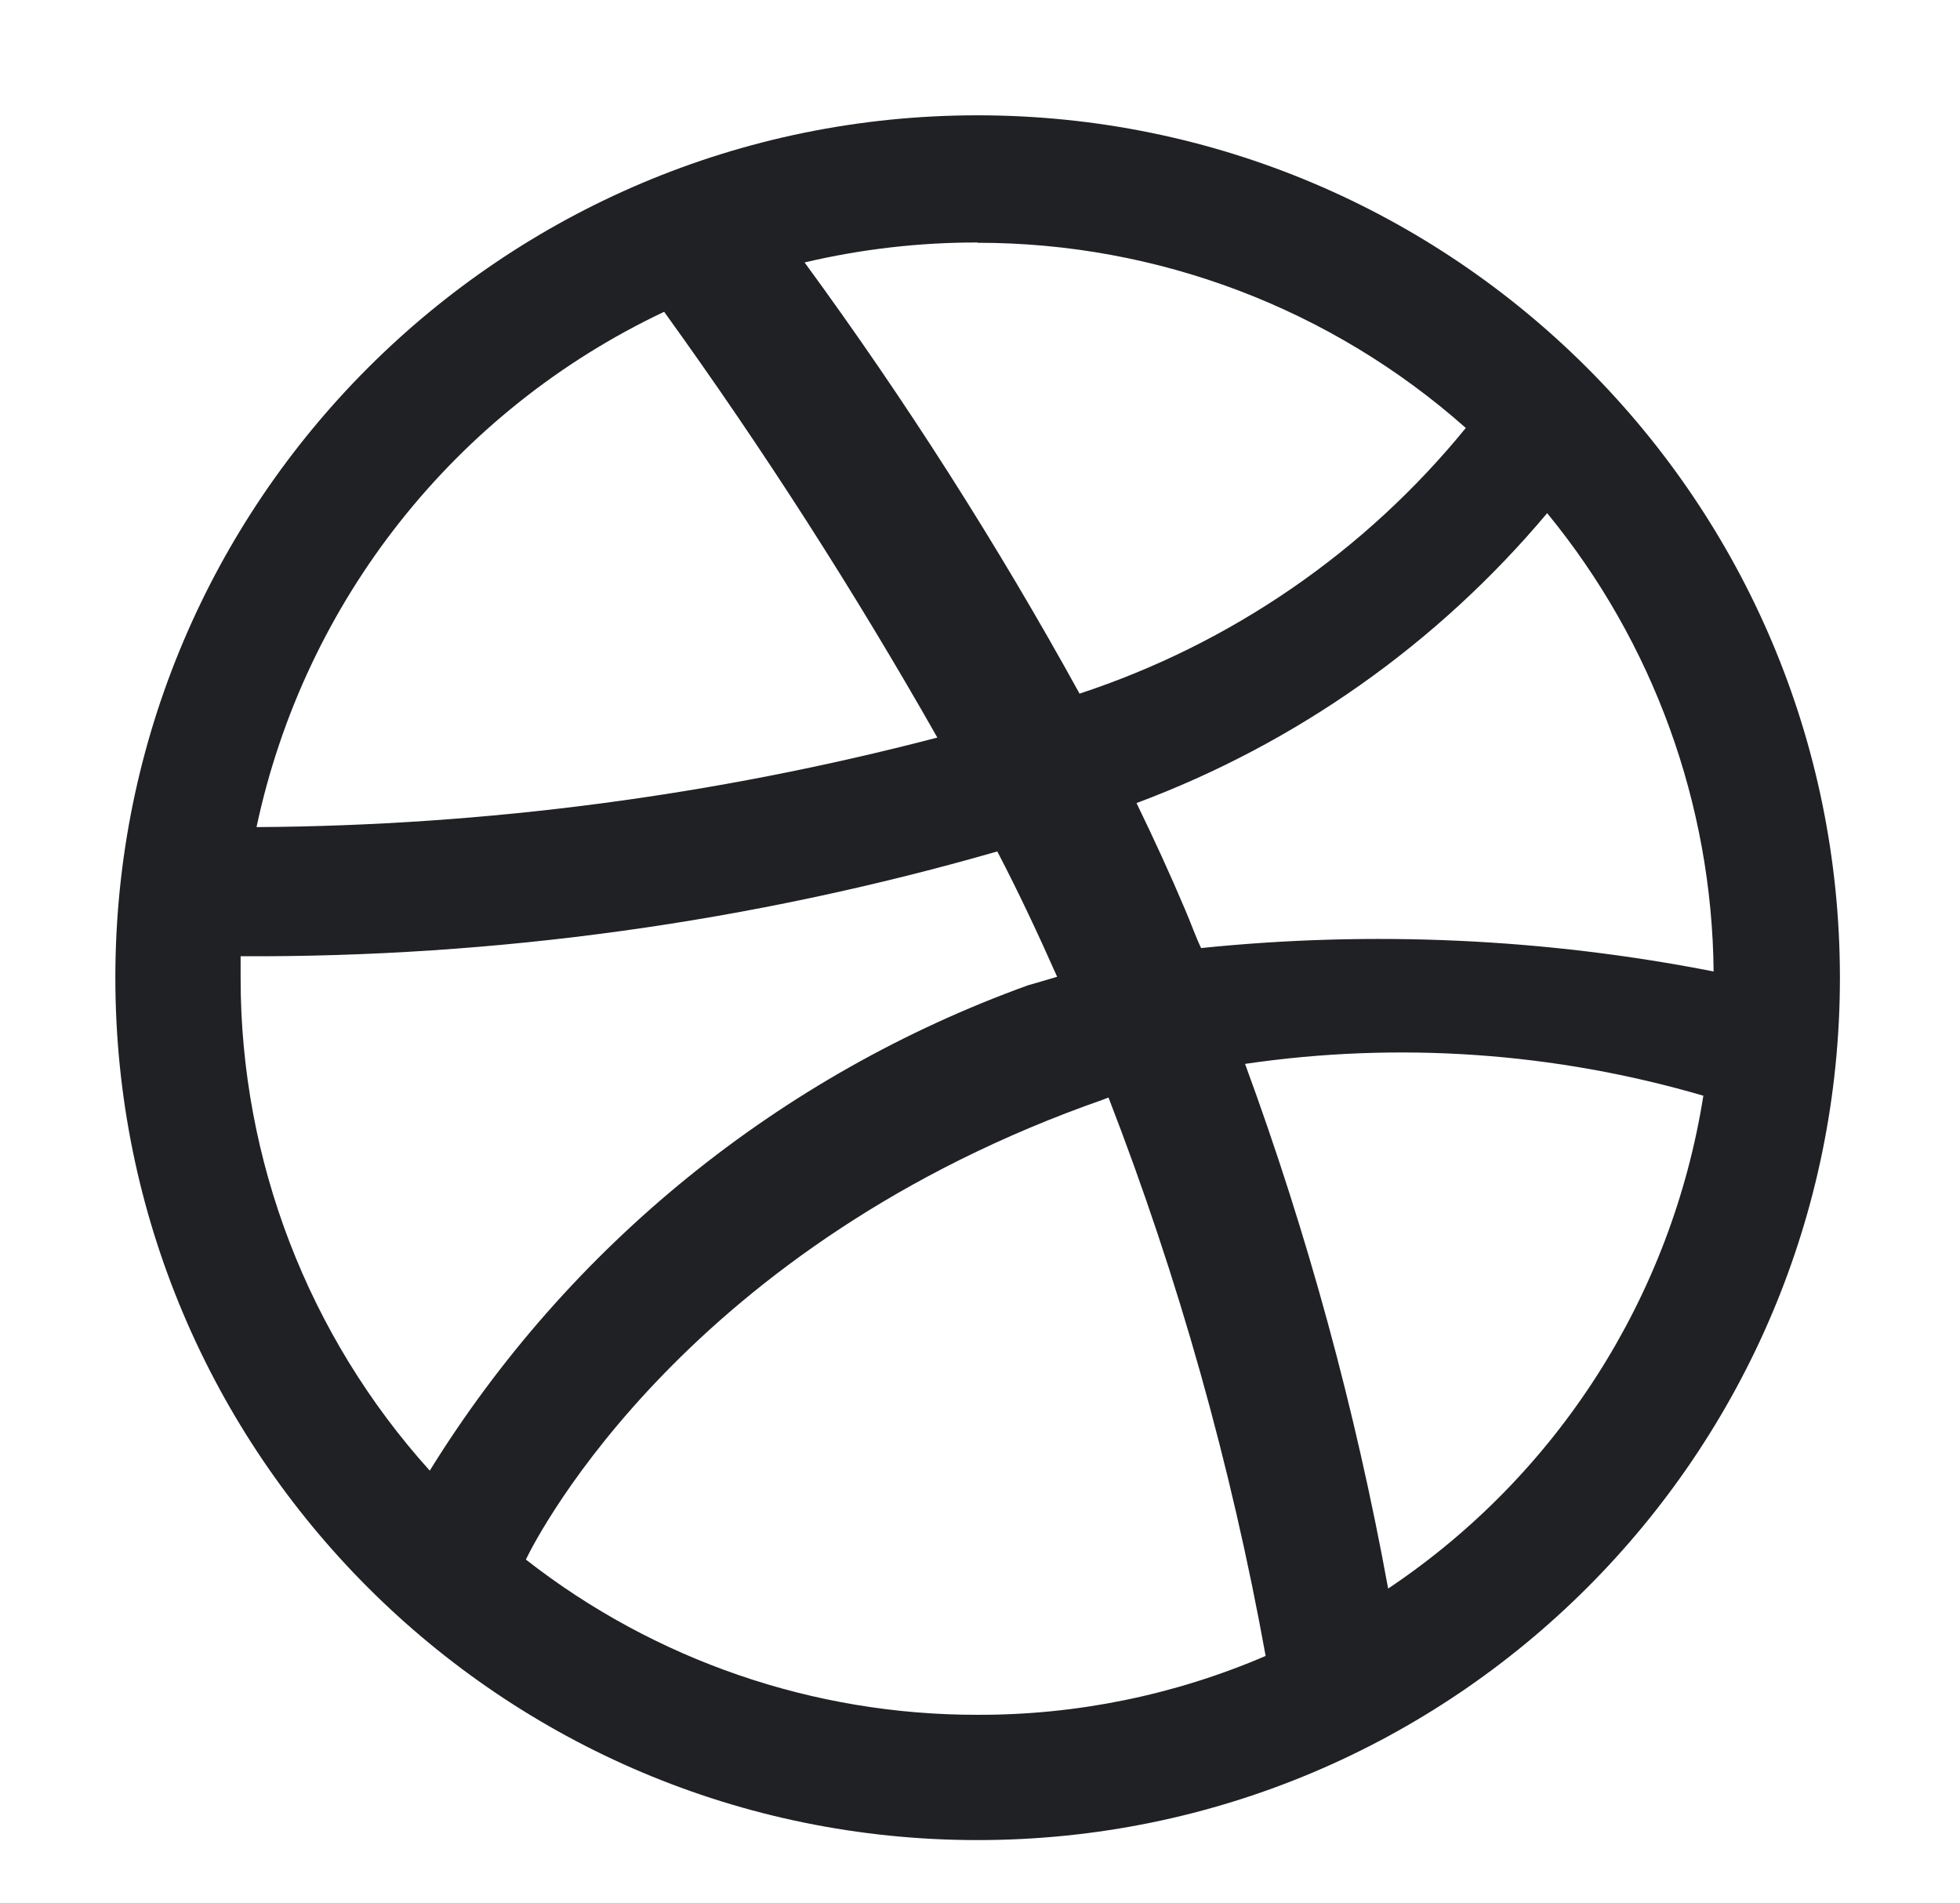
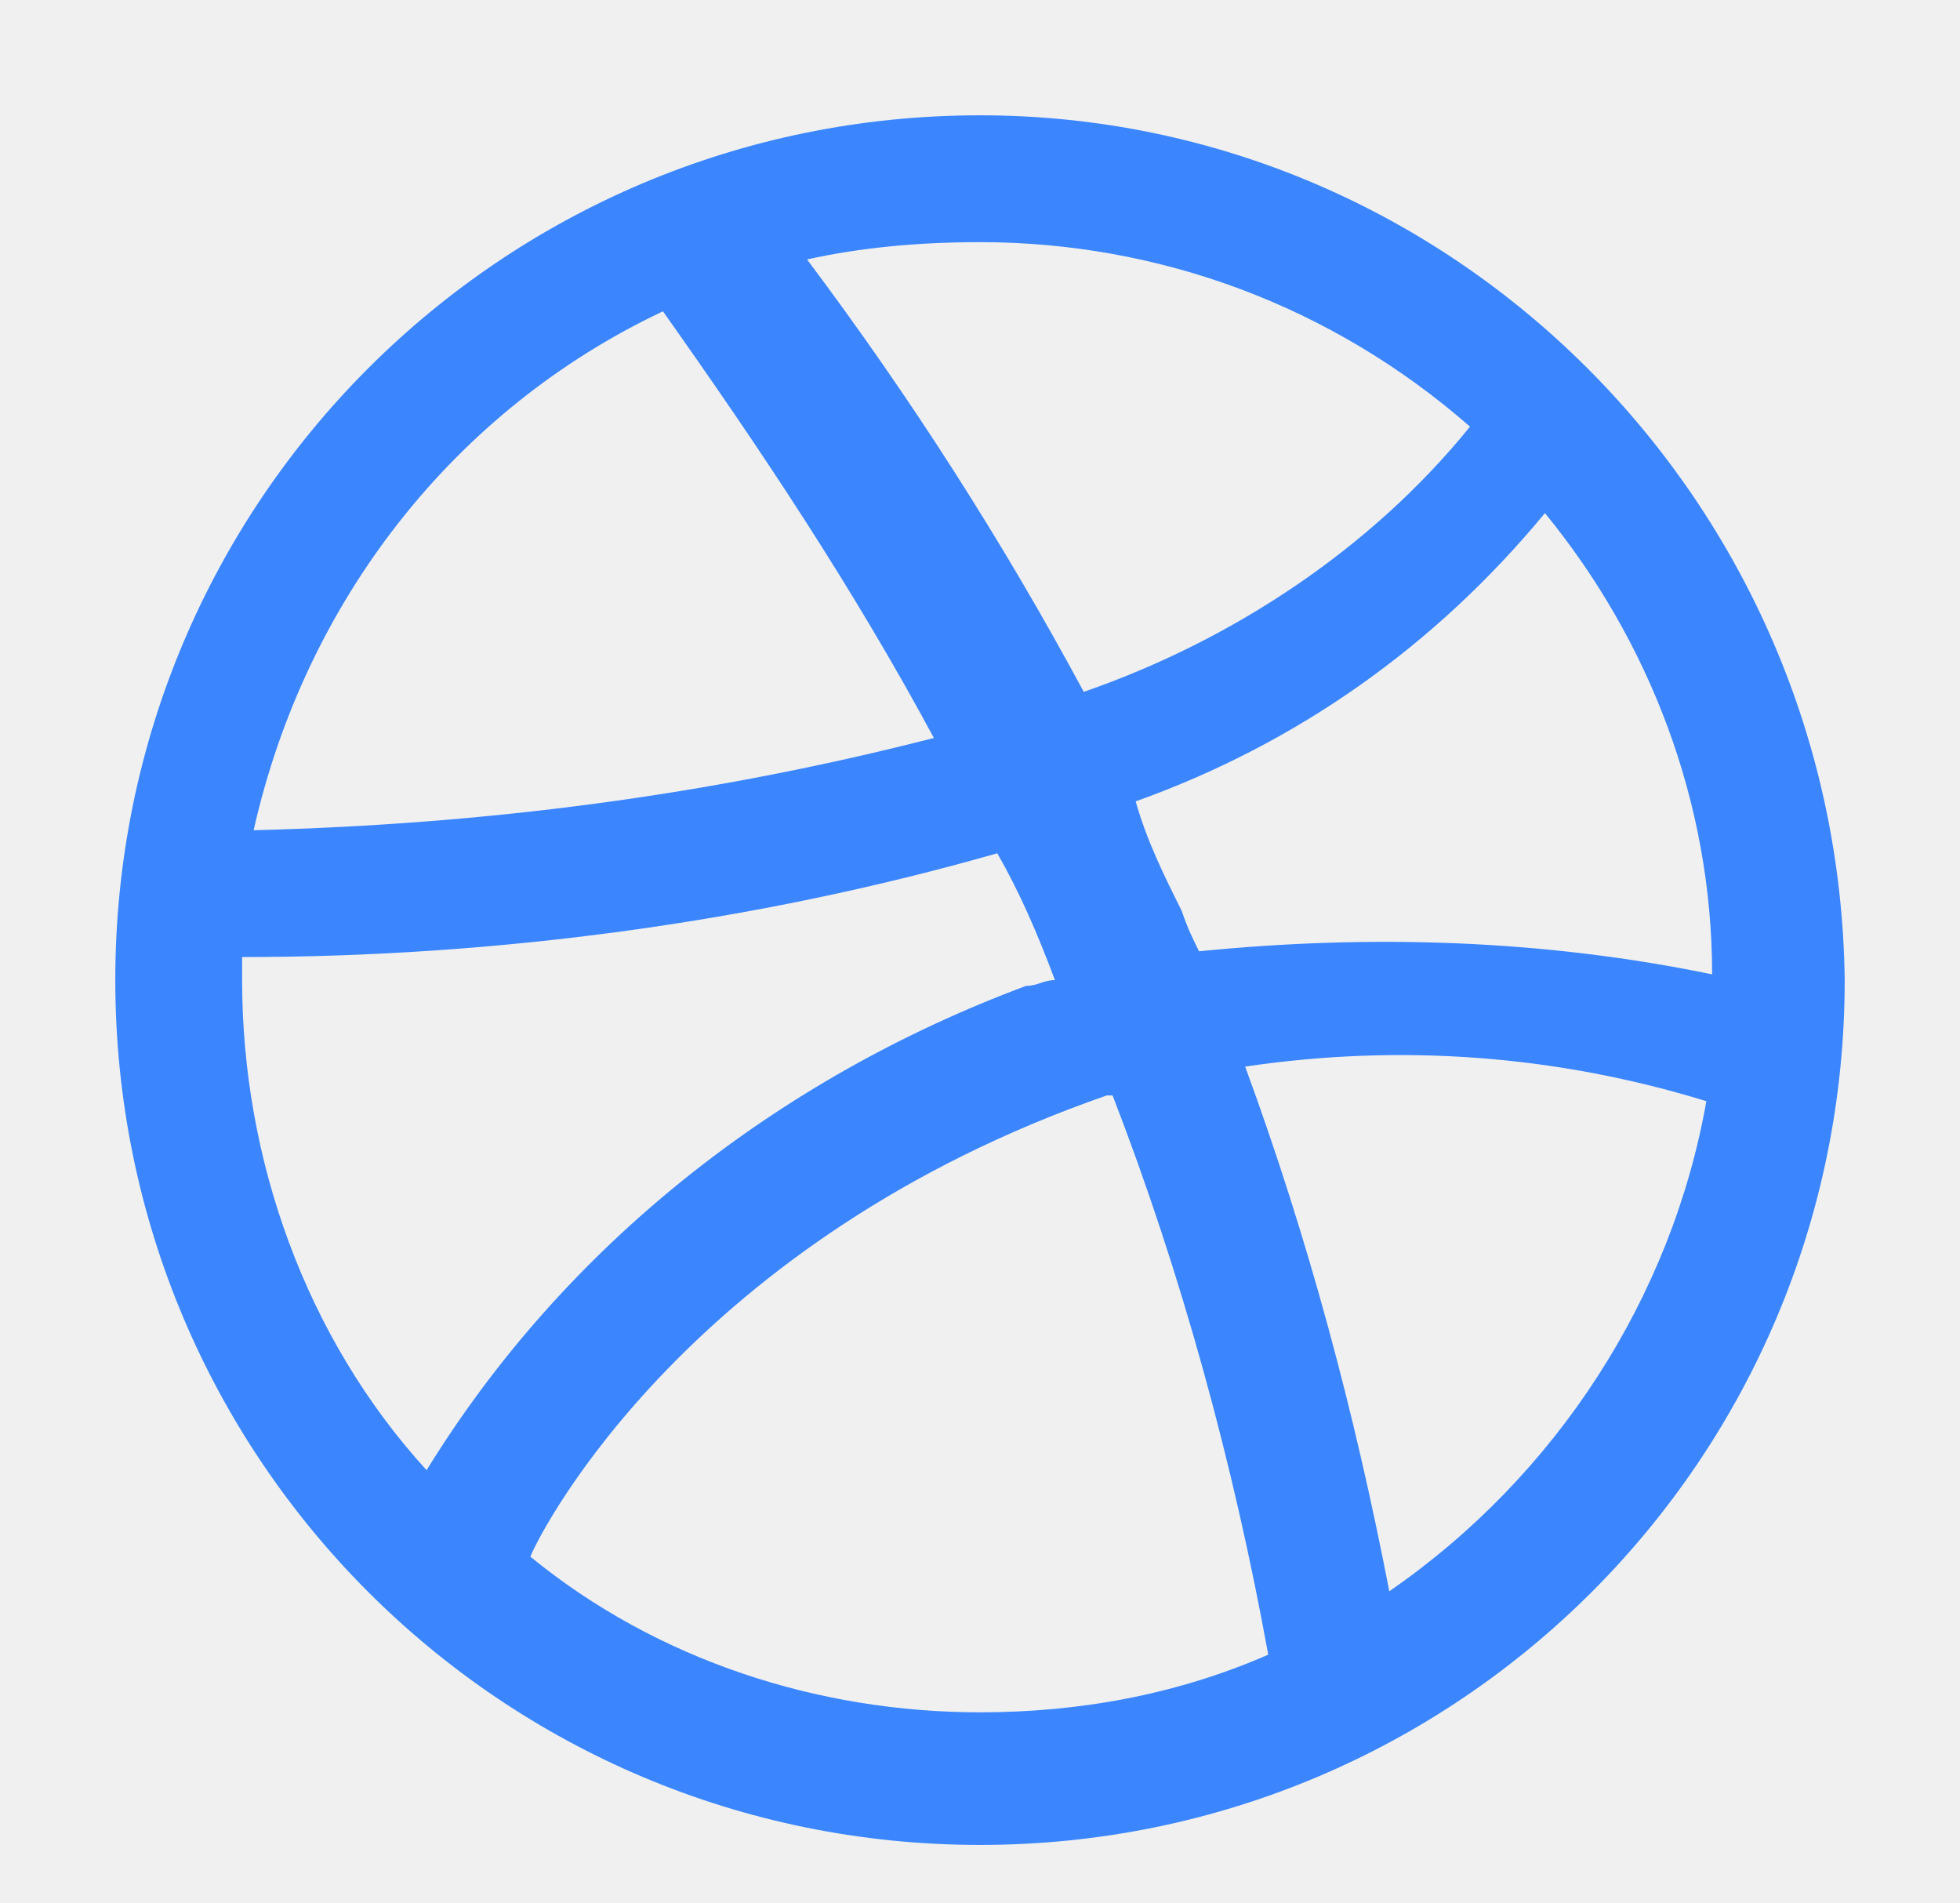
- <svg xmlns="http://www.w3.org/2000/svg" width="34" height="33" viewBox="0 0 34 33">
-   <defs>
-     <clipPath id="clip-dribble">
-       <rect width="34" height="33" />
-     </clipPath>
-   </defs>
-   <g id="dribble" clip-path="url(#clip-dribble)">
-     <rect width="34" height="33" fill="#fff" />
-     <path id="dribbble-ball-mark" d="M14.958,0A14.958,14.958,0,1,0,29.917,14.958,14.963,14.963,0,0,0,14.958,0Zm9.88,6.9a12.718,12.718,0,0,1,2.888,7.95,30.168,30.168,0,0,0-8.891-.406c-.1-.211-.178-.438-.276-.665-.26-.616-.552-1.249-.844-1.85A17.1,17.1,0,0,0,24.839,6.9Zm-9.88-4.689a12.748,12.748,0,0,1,8.469,3.212,14.482,14.482,0,0,1-6.7,4.608,68.977,68.977,0,0,0-4.77-7.479A12.993,12.993,0,0,1,14.958,2.206Zm-5.435,1.2a80.624,80.624,0,0,1,4.737,7.382A47.915,47.915,0,0,1,2.45,12.346,12.836,12.836,0,0,1,9.523,3.407ZM2.174,14.975v-.389A46.684,46.684,0,0,0,15.3,12.768c.373.714.714,1.444,1.038,2.174-.162.049-.341.1-.5.146a20.312,20.312,0,0,0-10.383,8.42A12.747,12.747,0,0,1,2.174,14.975ZM14.958,27.743A12.688,12.688,0,0,1,7.122,25.05c.227-.47,2.823-5.467,10.026-7.982.032-.016.049-.016.081-.032a52.816,52.816,0,0,1,2.726,9.686A12.566,12.566,0,0,1,14.958,27.743Zm7.122-2.19a54.97,54.97,0,0,0-2.482-9.1,18.658,18.658,0,0,1,7.95.552A12.667,12.667,0,0,1,22.081,25.553Z" transform="translate(2 2)" fill="#202124" fill-rule="evenodd" />
+ <svg xmlns="http://www.w3.org/2000/svg" version="1.1" id="Layer_1" x="0px" y="0px" viewBox="0 0 34 33" style="enable-background:new 0 0 34 33;" xml:space="preserve">
+   <style type="text/css">
+ 	.st0{fill:none;}
+ 	.st1{fill-rule:evenodd;clip-rule:evenodd;fill:#3B86FF;}
+ </style>
+   <rect class="st0" width="34" height="33" />
+   <g id="dribble">
+     <path id="dribbble-ball-mark" class="st1" d="M17,2C8.7,2,2,8.7,2,17c0,8.3,6.7,15,15,15c8.3,0,15-6.7,15-15C31.9,8.7,25.2,2,17,2z    M26.8,8.9c1.8,2.2,2.9,5,2.9,8c-2.9-0.6-5.9-0.7-8.9-0.4c-0.1-0.2-0.2-0.4-0.3-0.7c-0.3-0.6-0.6-1.2-0.8-1.9   C22.5,12.9,24.9,11.2,26.8,8.9L26.8,8.9z M17,4.2c3.1,0,6.1,1.1,8.5,3.2c-1.7,2.1-4.1,3.7-6.7,4.6c-1.4-2.6-3-5.1-4.8-7.5   C14.9,4.3,15.9,4.2,17,4.2L17,4.2z M11.5,5.4c1.7,2.4,3.3,4.8,4.7,7.4c-3.9,1-7.8,1.5-11.8,1.6C5.3,10.4,7.9,7.1,11.5,5.4L11.5,5.4   z M4.2,17v-0.4c4.4,0,8.9-0.6,13.1-1.8c0.4,0.7,0.7,1.4,1,2.2c-0.2,0-0.3,0.1-0.5,0.1c-4.3,1.6-8,4.5-10.4,8.4   C5.3,23.2,4.2,20.1,4.2,17z M17,29.7c-2.8,0-5.6-0.9-7.8-2.7c0.2-0.5,2.8-5.5,10-8c0,0,0,0,0.1,0c1.2,3.1,2.1,6.4,2.7,9.7   C20.4,29.4,18.7,29.7,17,29.7z M24.1,27.6c-0.6-3.1-1.4-6.1-2.5-9.1c2.7-0.4,5.4-0.2,8,0.6C29,22.5,27,25.6,24.1,27.6L24.1,27.6z" />
  </g>
</svg>
